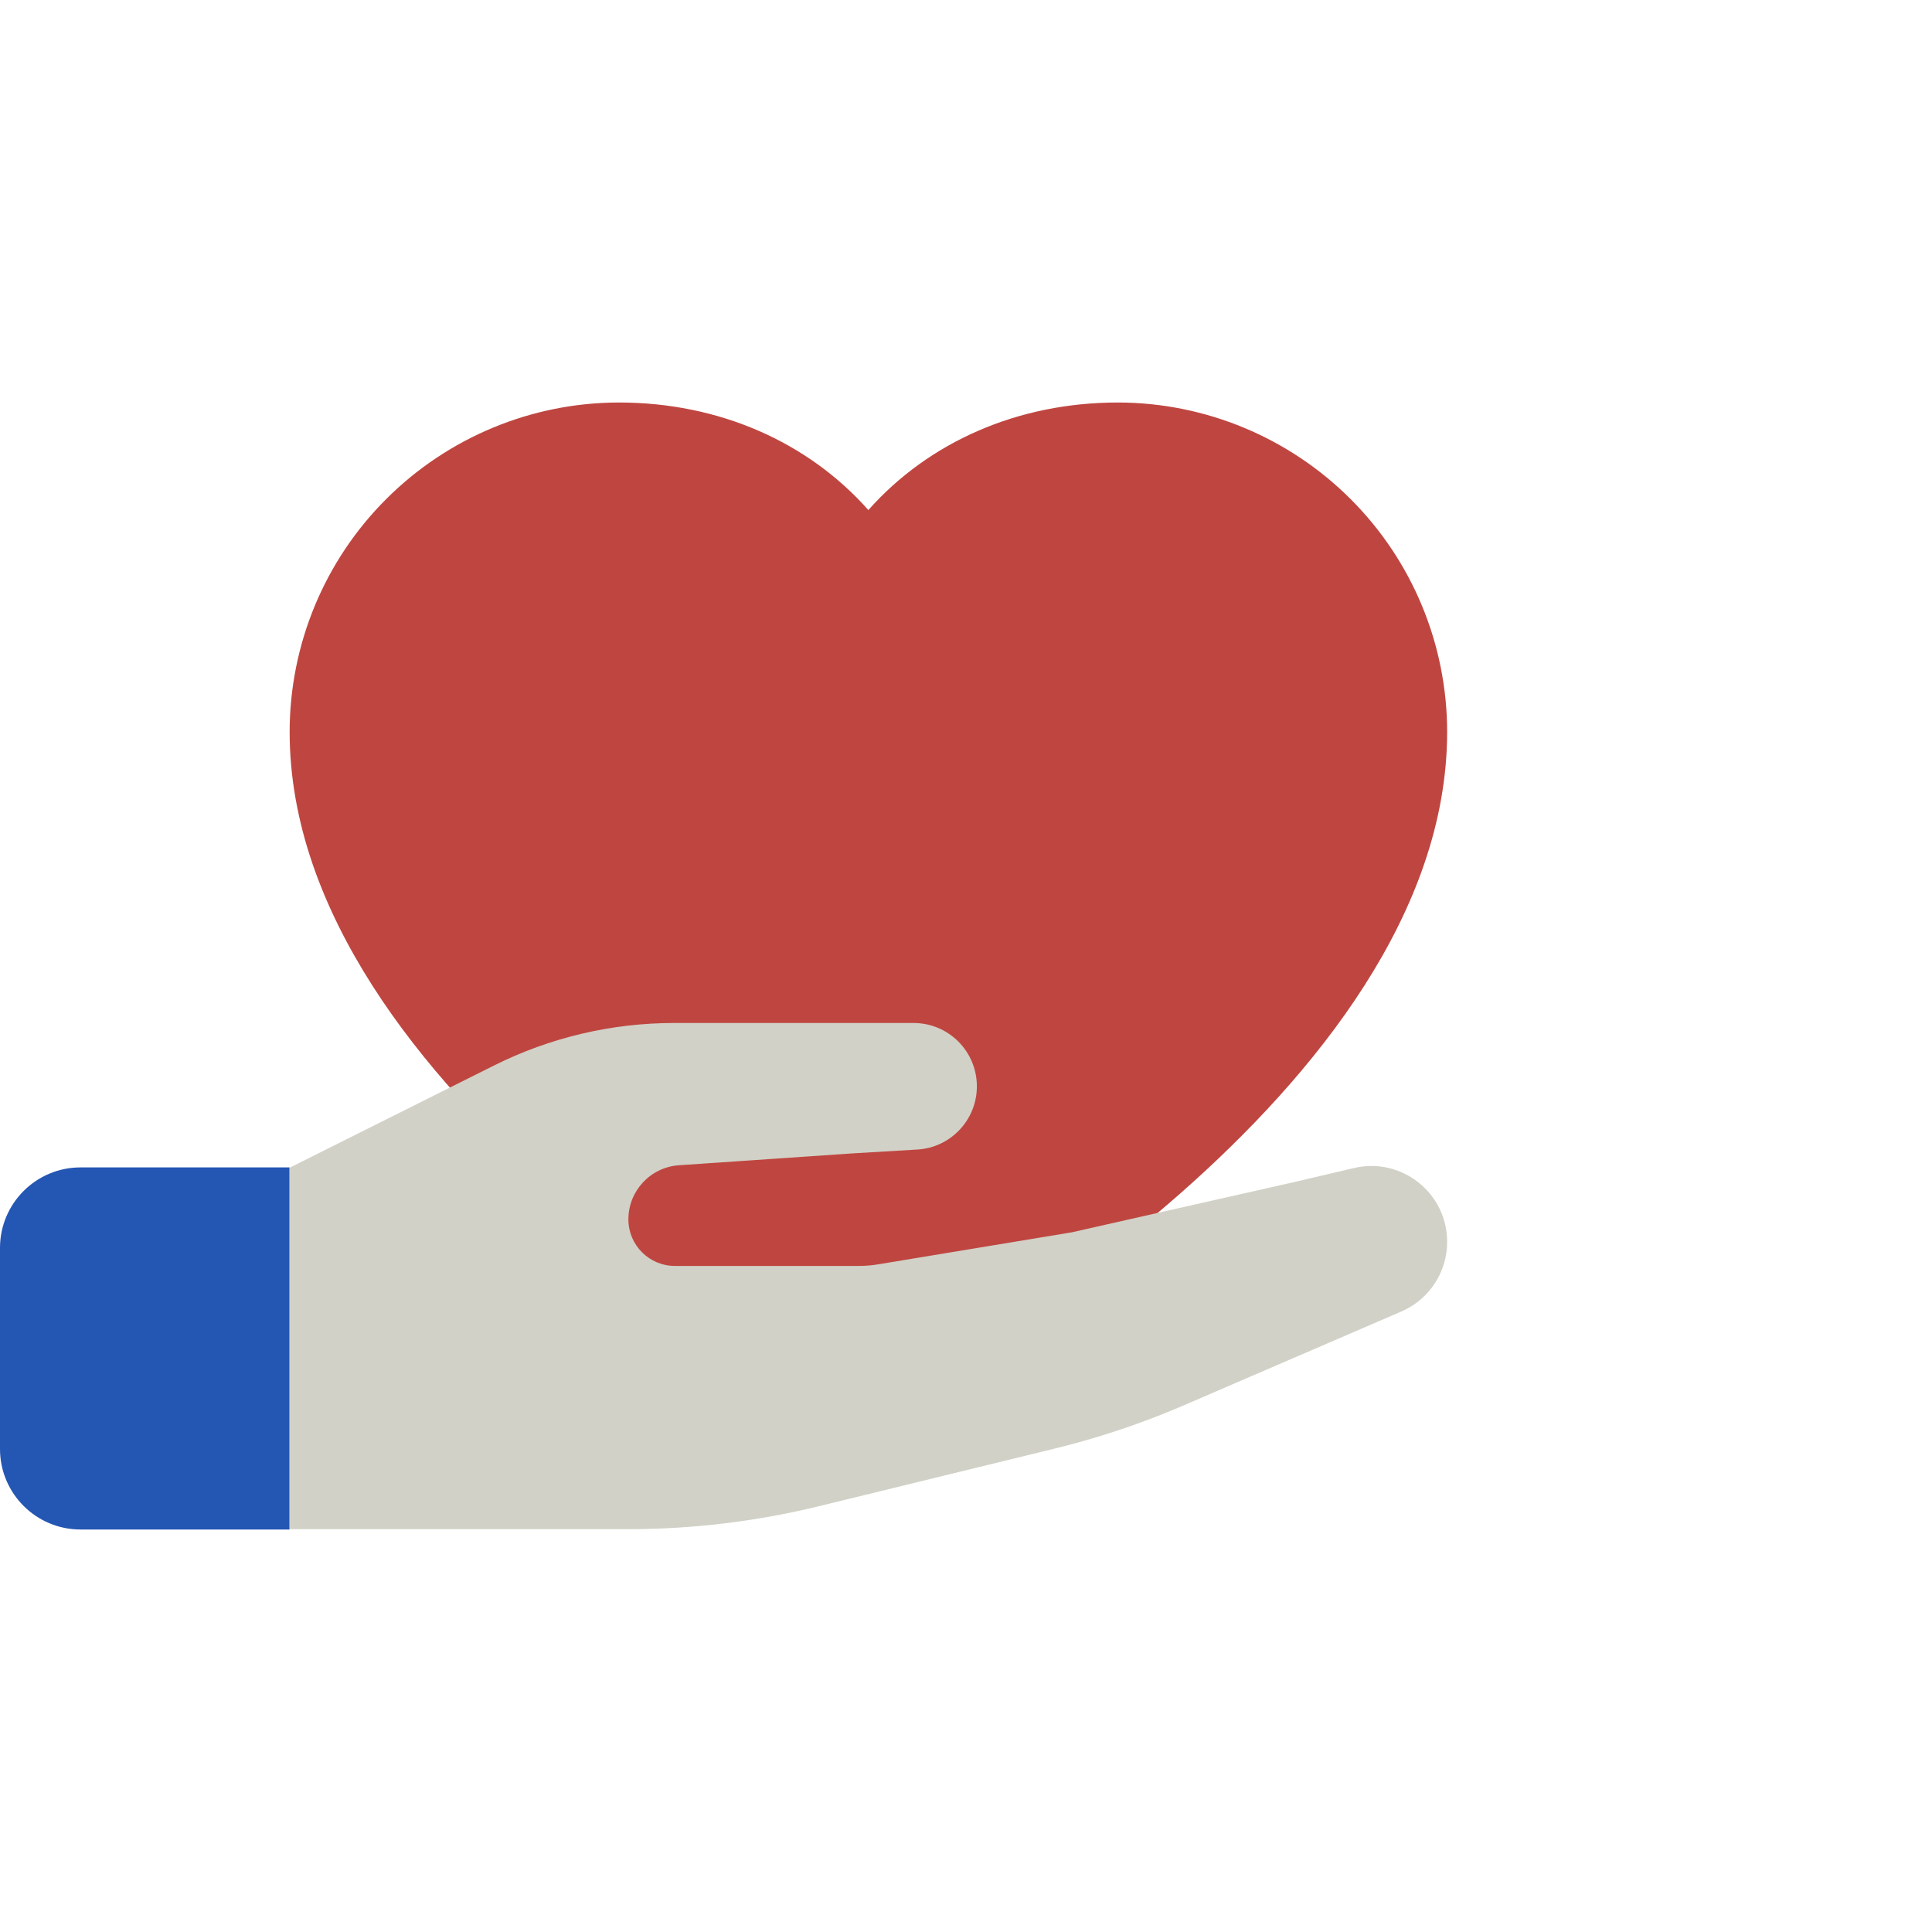
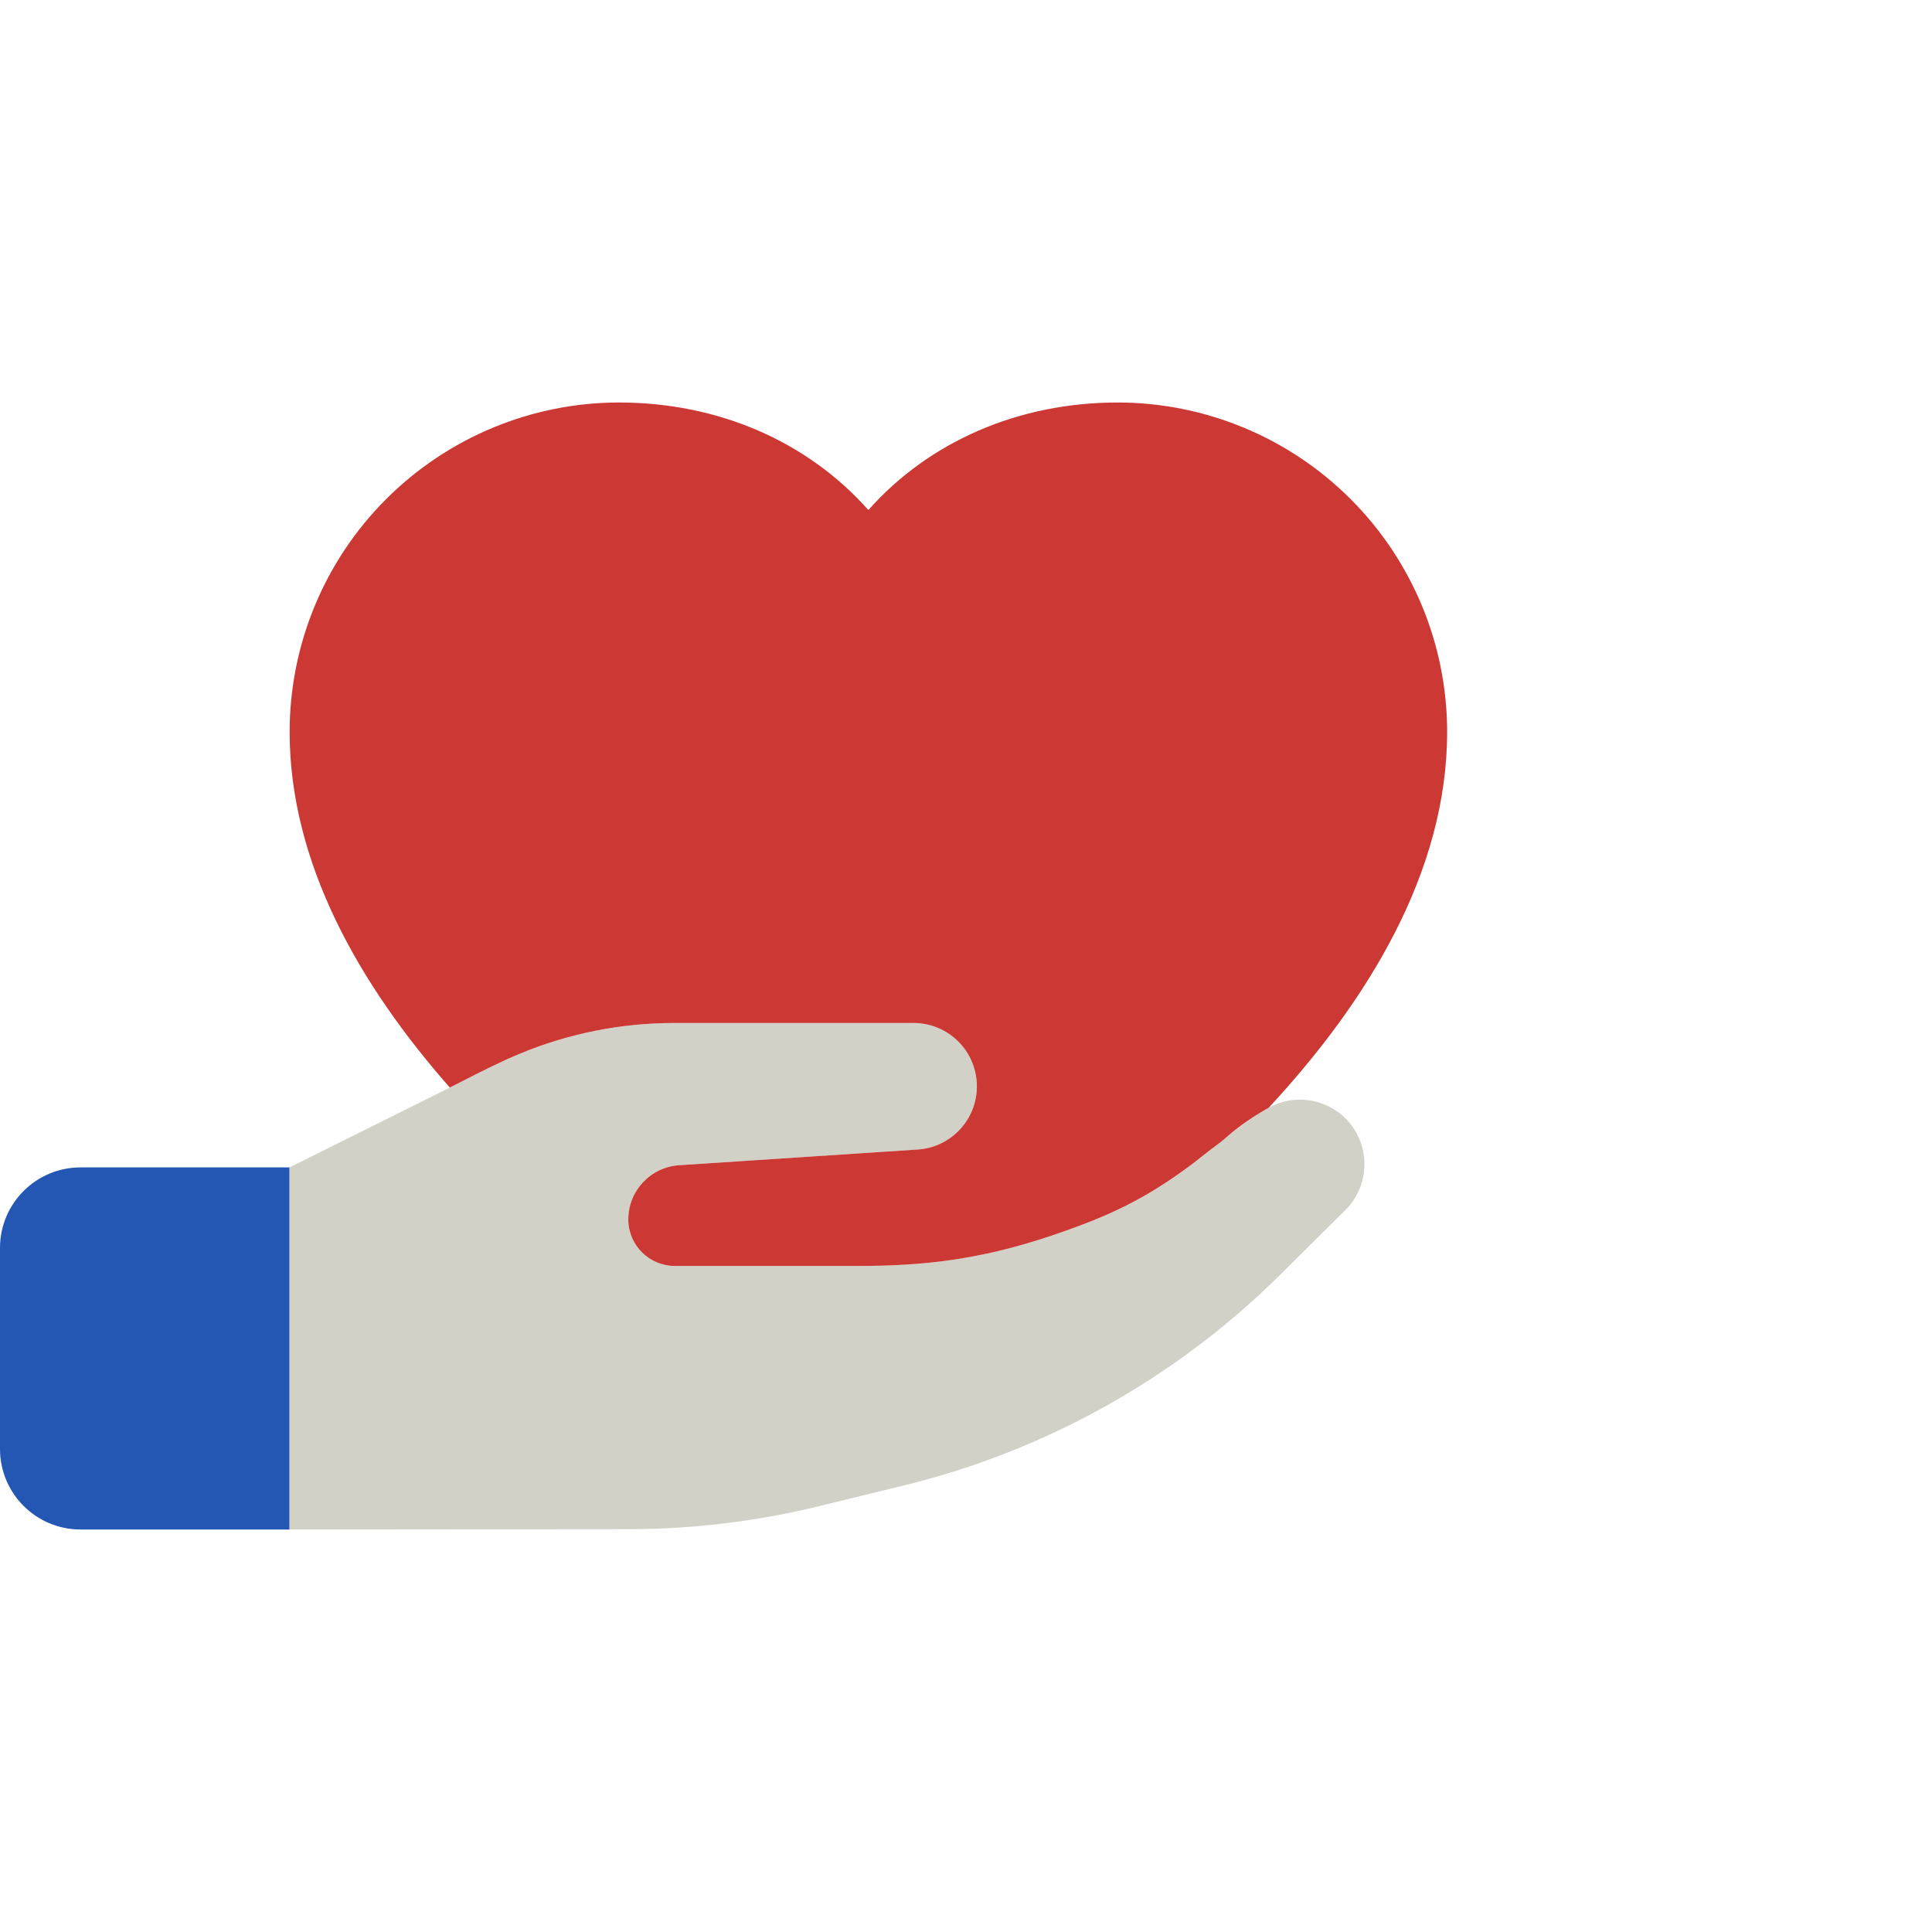
<svg xmlns="http://www.w3.org/2000/svg" width="24" height="24" viewBox="0 0 24 24" fill="none">
-   <path d="M13.887 5C12.641 5 11.536 5.492 10.787 6.336C10.039 5.492 8.934 5 7.688 5C6.604 5.001 5.564 5.433 4.797 6.2C4.03 6.966 3.599 8.006 3.598 9.091C3.598 13.575 10.156 17.157 10.435 17.308C10.543 17.366 10.664 17.397 10.787 17.397C10.911 17.397 11.032 17.366 11.14 17.308C11.419 17.157 17.977 13.575 17.977 9.091C17.976 8.006 17.545 6.966 16.778 6.2C16.011 5.433 14.971 5.001 13.887 5Z" fill="#BF4640" style="fill:#BF4640;fill:color(display-p3 0.75 0.275 0.25);fill-opacity:1;" />
  <path d="M0 15.502C0 14.95 0.448 14.502 1 14.502H3.597V19H1C0.448 19 0 18.552 0 18V15.502Z" fill="#2456B3" style="fill:#2456B3;fill:color(display-p3 0.141 0.337 0.702);fill-opacity:1;" />
-   <path d="M3.598 14.506L6.137 13.236C6.831 12.889 7.597 12.708 8.373 12.708H10.787H11.348C11.783 12.708 12.135 13.06 12.135 13.495C12.135 13.911 11.81 14.256 11.395 14.28L10.587 14.328L8.434 14.475C8.08 14.5 7.806 14.793 7.806 15.148C7.806 15.467 8.065 15.726 8.384 15.726H10.664C10.746 15.726 10.828 15.72 10.909 15.706L13.316 15.308L16.103 14.678L16.819 14.51C17.41 14.37 17.977 14.819 17.977 15.427C17.977 15.803 17.754 16.143 17.408 16.292L14.702 17.459C14.189 17.68 13.659 17.858 13.117 17.991L10.175 18.71C9.398 18.9 8.6 18.996 7.8 18.996H3.598V14.506Z" fill="#D1D1C7" style="fill:#D1D1C7;fill:color(display-p3 0.818 0.818 0.782);fill-opacity:1;" />
+   <path d="M3.597 19V14.502L5.588 13.51C5.878 13.365 6.164 13.211 6.464 13.087C7.068 12.837 7.717 12.708 8.373 12.708H11.348C11.783 12.708 12.135 13.06 12.135 13.495C12.135 13.911 11.81 14.256 11.395 14.28L8.434 14.475C8.08 14.5 7.805 14.793 7.805 15.148C7.805 15.467 8.064 15.726 8.384 15.726H10.664C11.453 15.726 12.161 15.653 13.058 15.351C13.789 15.104 14.227 14.895 14.809 14.461C15.18 14.185 15.416 13.953 15.76 13.761C16.161 13.537 16.684 13.698 16.88 14.134C17.016 14.439 16.95 14.796 16.713 15.032L15.903 15.835C14.613 17.115 12.999 18.019 11.234 18.451L10.175 18.71C9.397 18.9 8.6 18.996 7.8 18.996L3.597 19Z" fill="#D1D1C7" style="fill:#D1D1C7;fill:color(display-p3 0.818 0.818 0.782);fill-opacity:1;" />
+   <path fill-rule="evenodd" clip-rule="evenodd" d="M11.348 12.708C11.783 12.708 12.135 13.06 12.135 13.495C12.135 13.911 11.81 14.256 11.395 14.28L8.434 14.475C8.08 14.5 7.805 14.793 7.805 15.148C7.805 15.467 8.064 15.726 8.384 15.726H10.664C11.453 15.726 12.161 15.653 13.058 15.351C13.789 15.104 14.227 14.895 14.809 14.461C15.254 14.111 15.106 14.239 15.254 14.111C15.402 13.983 15.587 13.857 15.76 13.761C16.987 12.439 17.977 10.833 17.977 9.091C17.976 8.006 17.544 6.966 16.778 6.2C16.011 5.433 14.971 5.001 13.886 5C12.642 5 11.538 5.491 10.789 6.334L10.78 6.328C10.031 5.488 8.929 5 7.688 5C6.604 5.001 5.564 5.433 4.797 6.2C4.03 6.966 3.599 8.006 3.598 9.091C3.598 10.724 4.468 12.238 5.588 13.51C5.657 13.475 5.725 13.44 5.794 13.405C6.015 13.293 6.236 13.181 6.464 13.087C7.068 12.837 7.717 12.708 8.373 12.708H11.348Z" fill="#CC3833" style="fill:#CC3833;fill:color(display-p3 0.8 0.219 0.2);fill-opacity:1;" />
</svg>
